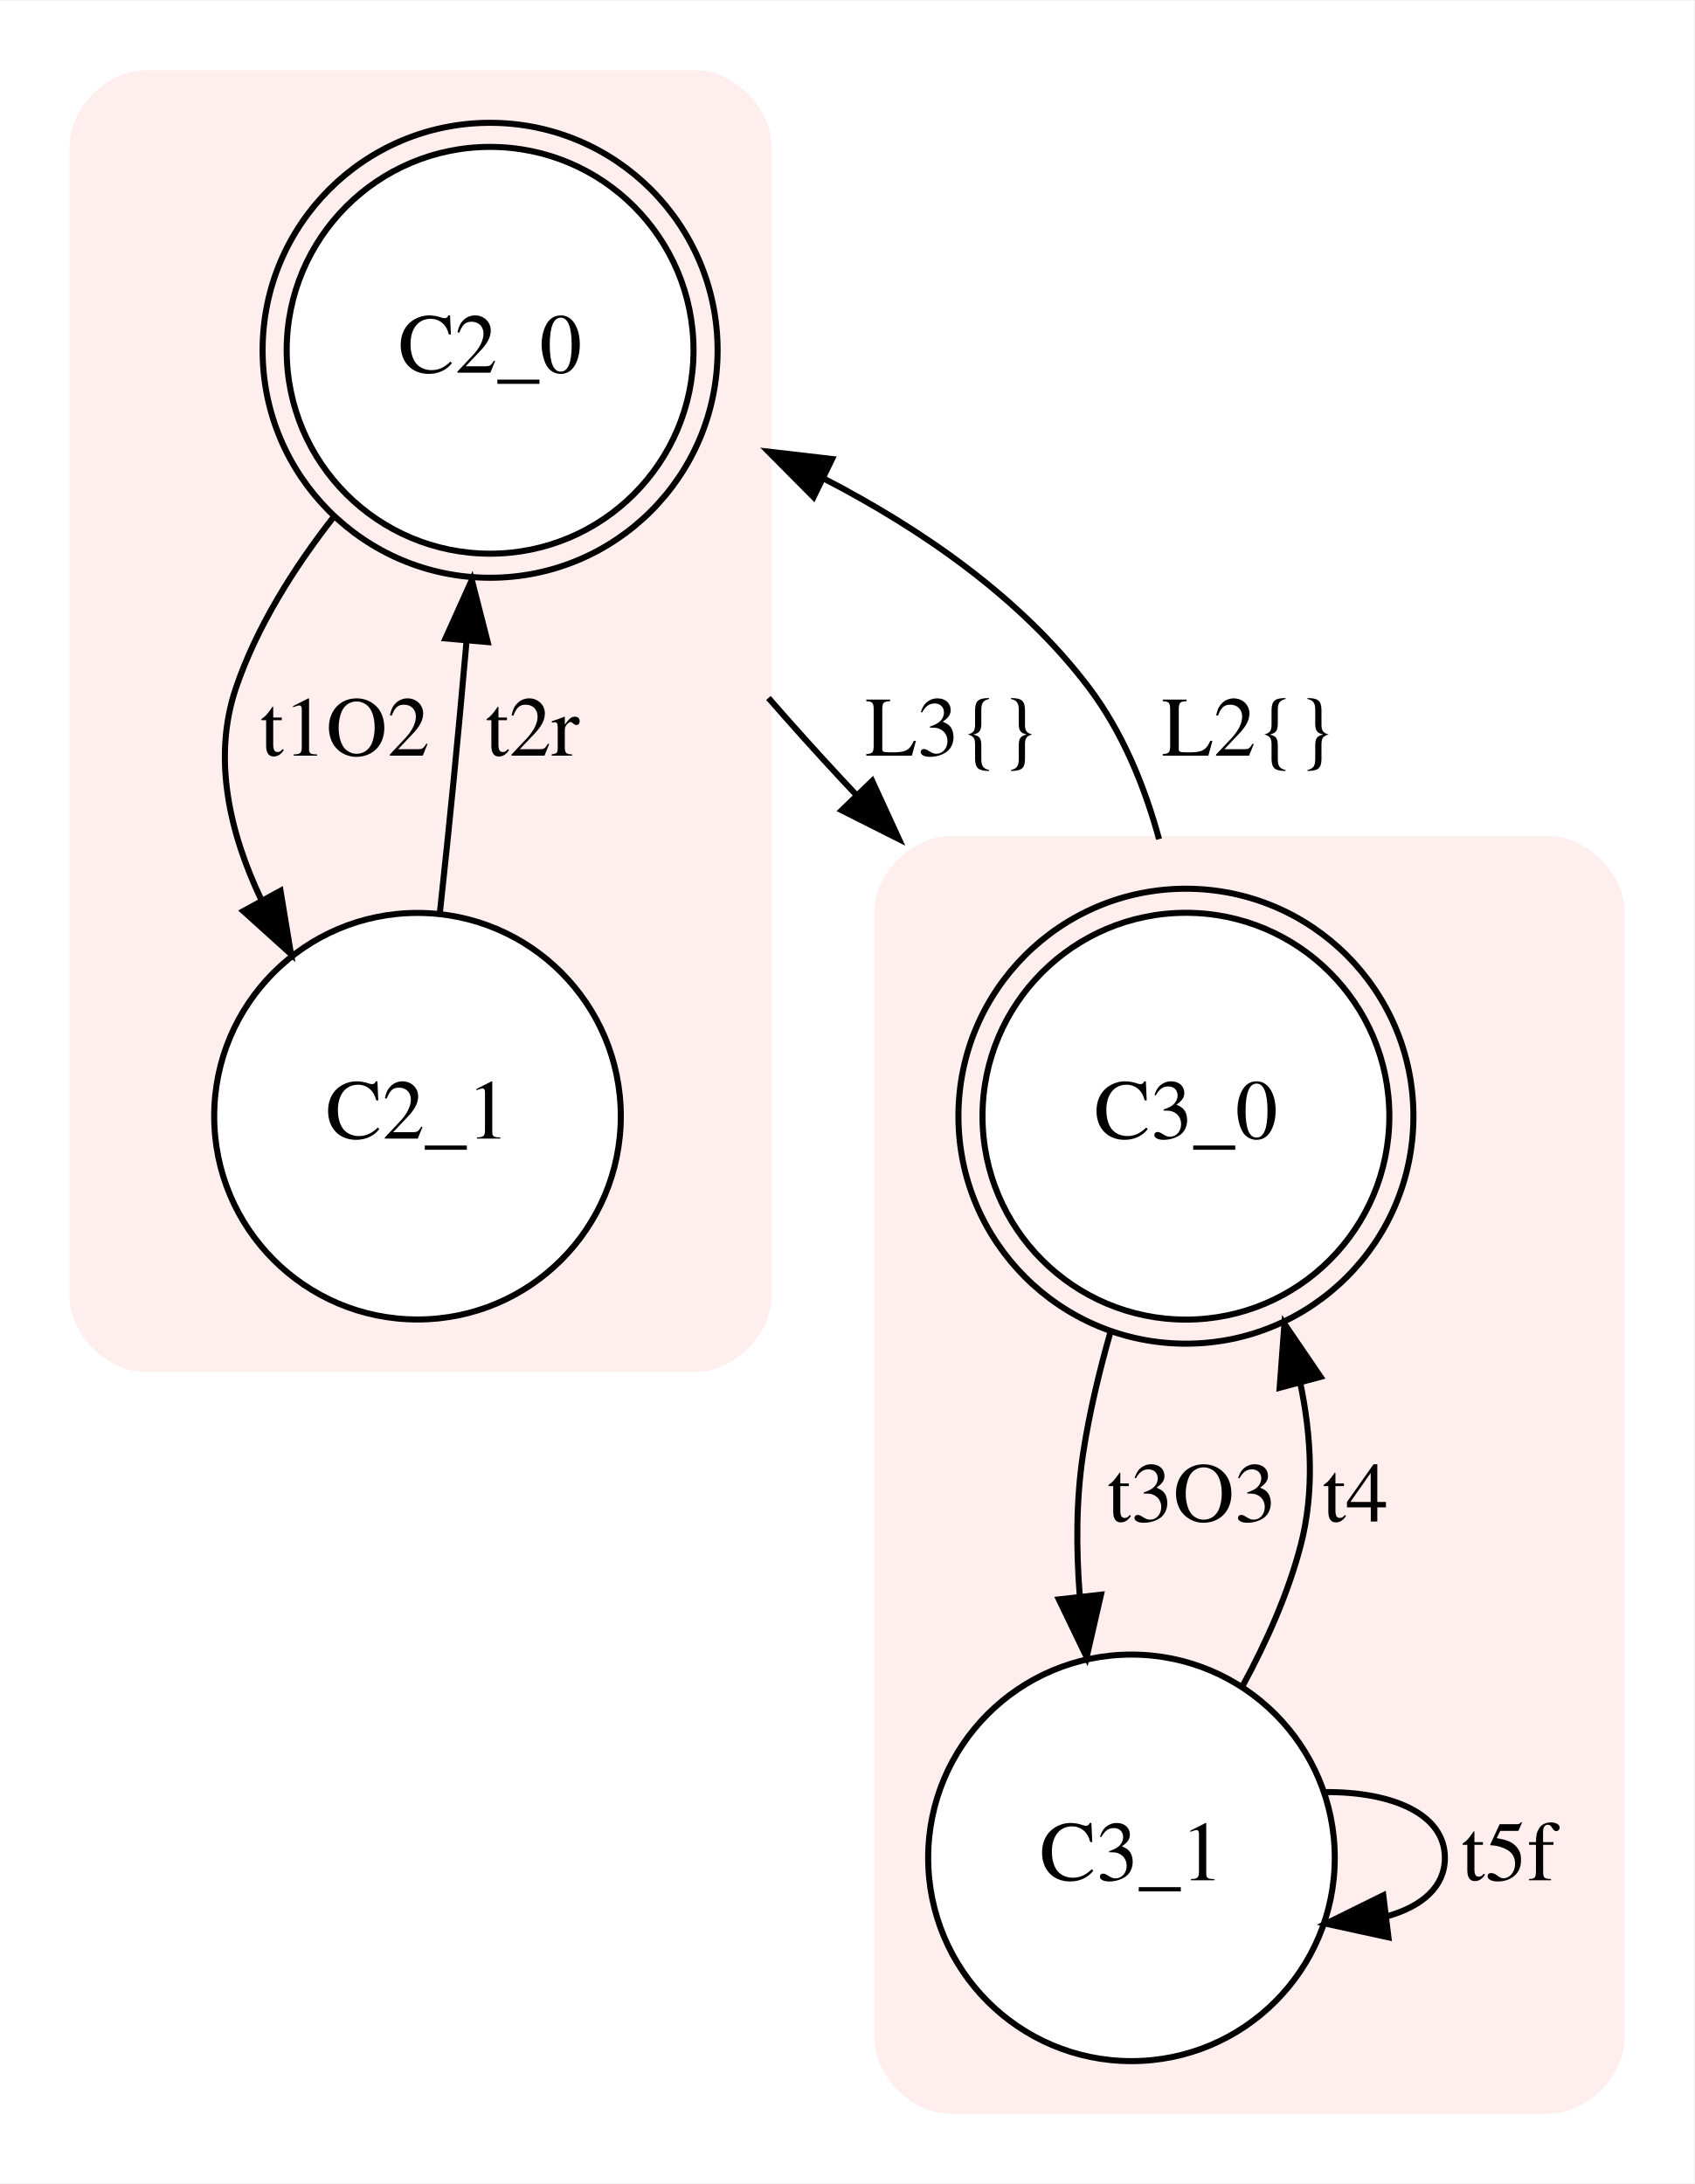
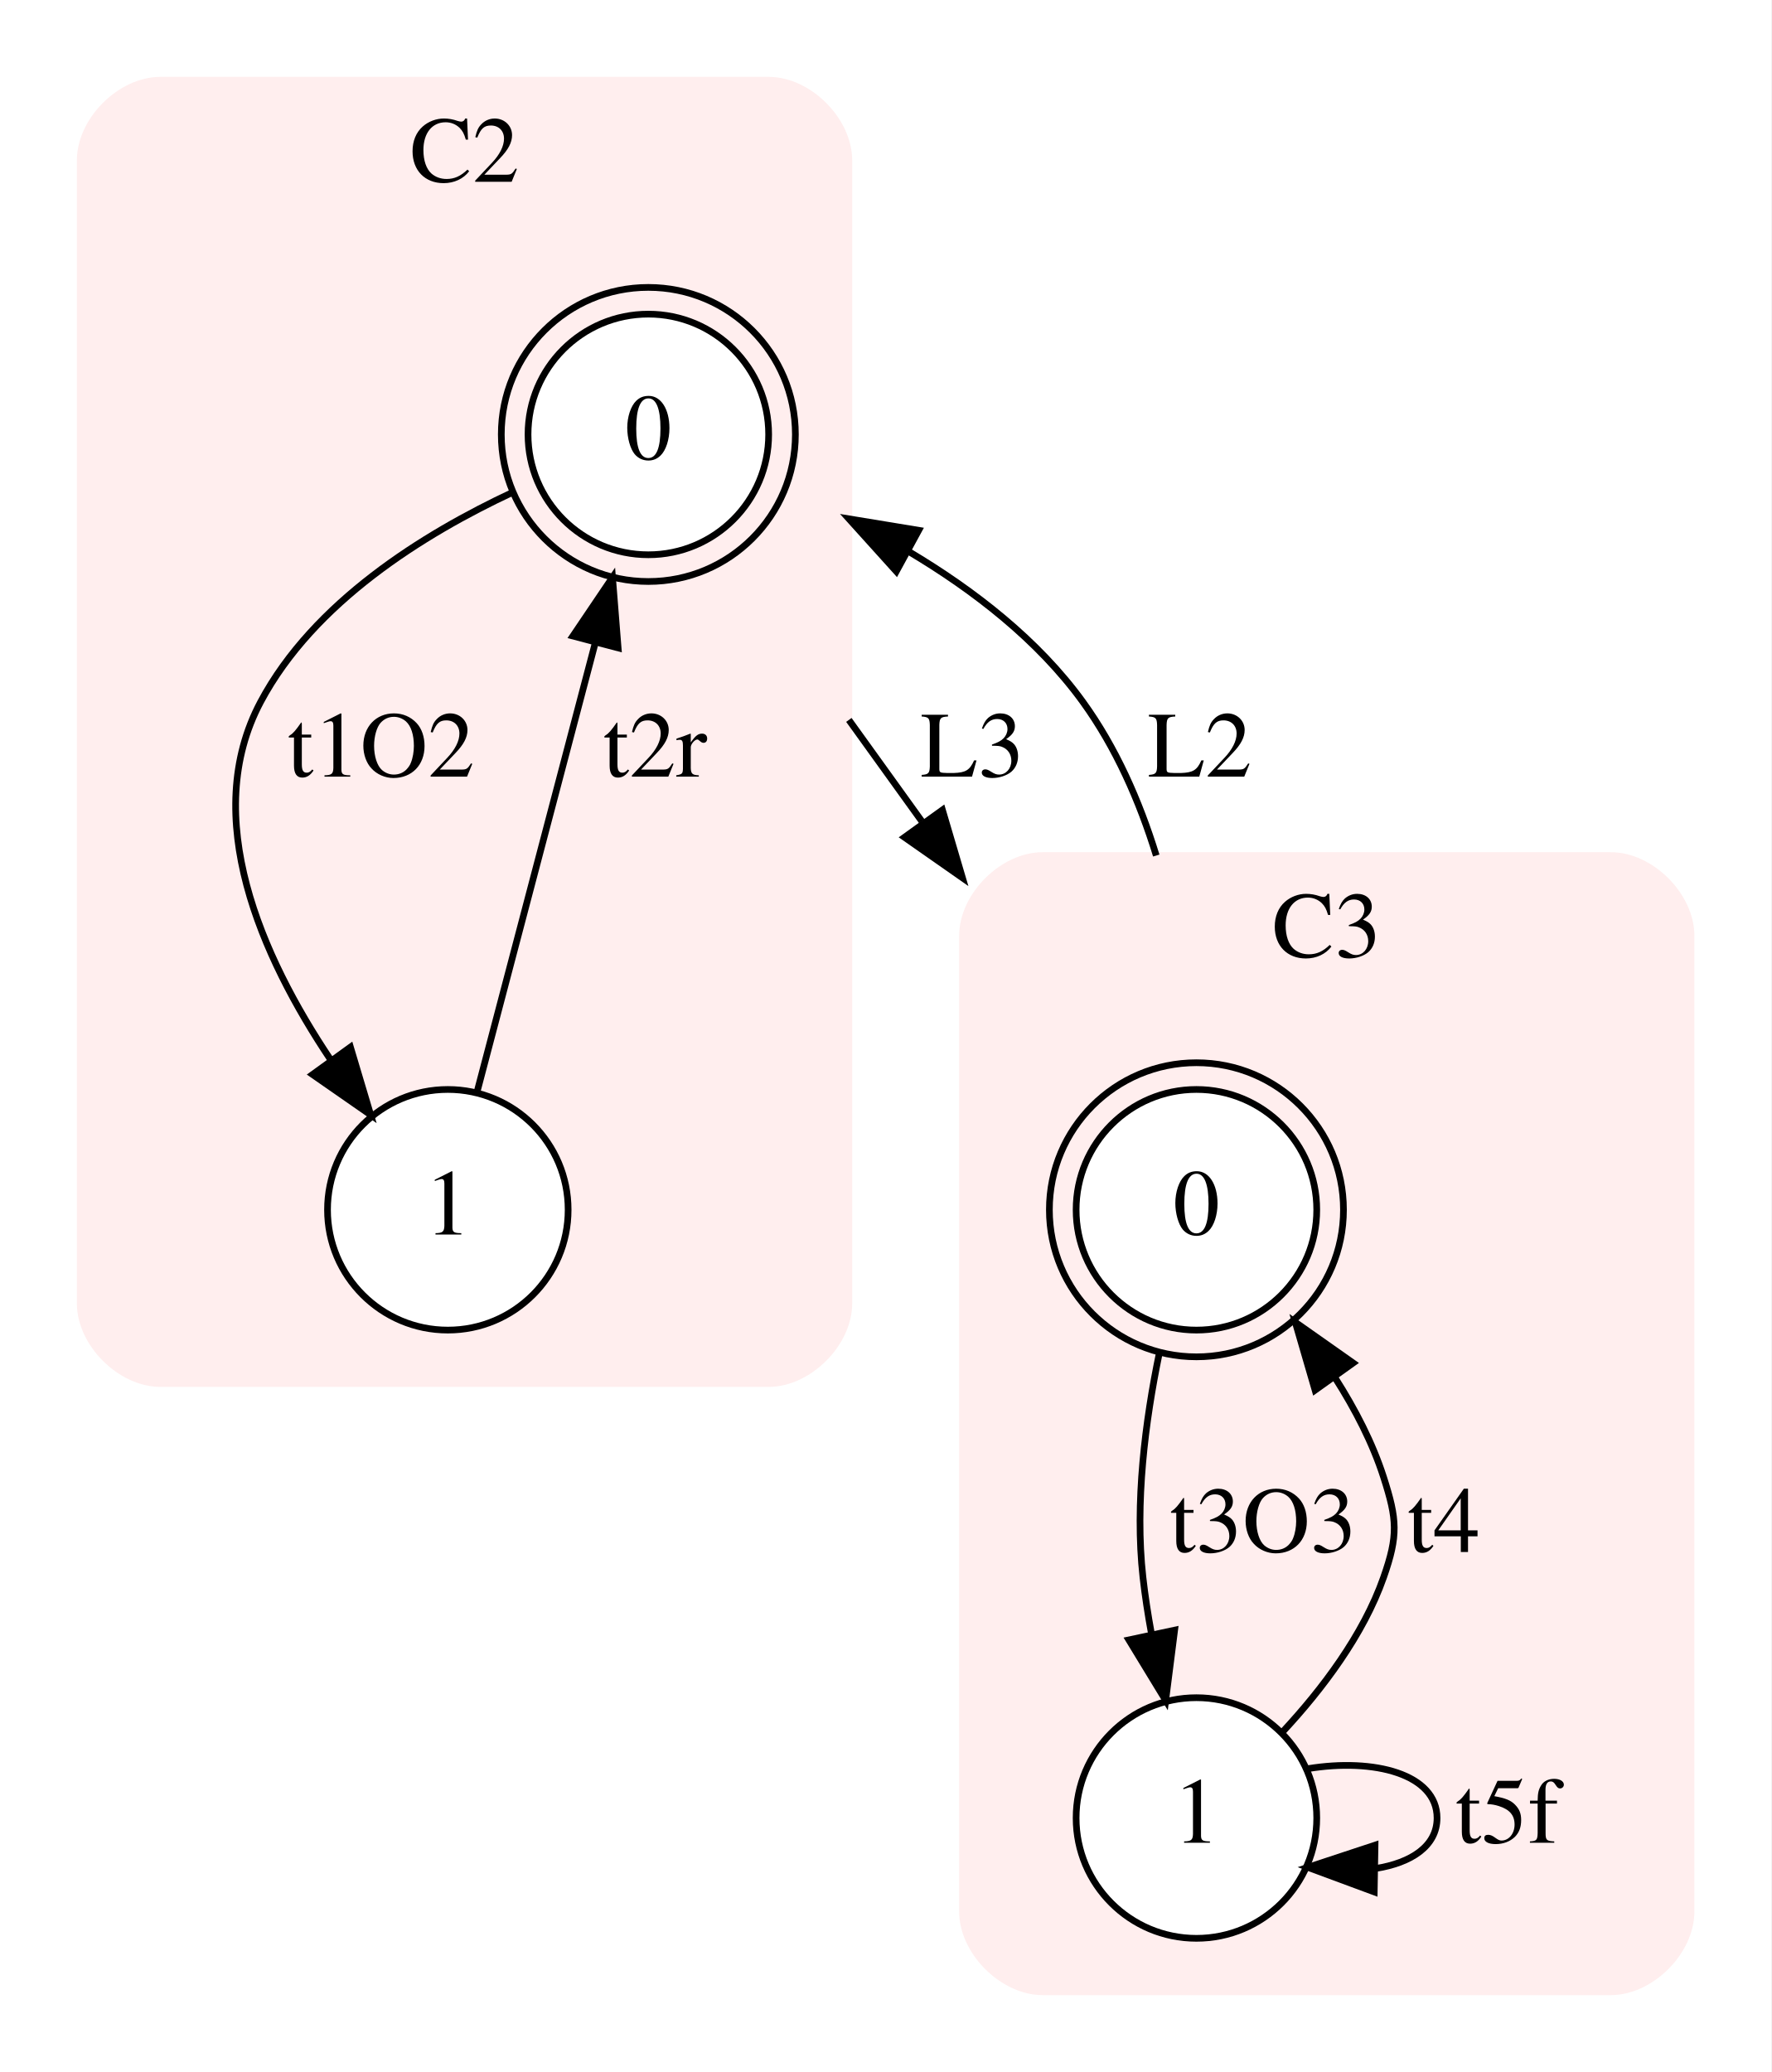
- <svg xmlns="http://www.w3.org/2000/svg" width="280pt" height="361pt" viewBox="0.00 0.00 280.00 360.78">
-   <g id="graph0" class="graph" transform="scale(1 1) rotate(0) translate(4 356.78)">
-     <polygon fill="white" stroke="transparent" points="-4,4 -4,-356.78 276,-356.78 276,4 -4,4" />
+ <svg xmlns="http://www.w3.org/2000/svg" width="265pt" height="310pt" viewBox="0.00 0.00 265.00 310.00">
+   <g id="graph0" class="graph" transform="scale(1 1) rotate(0) translate(4 306)">
+     <polygon fill="white" stroke="transparent" points="-4,4 -4,-306 261,-306 261,4 -4,4" />
    <g id="clust1" class="cluster">
-       <path fill="#ffeeee" stroke="#ffeeee" d="M20,-130.59C20,-130.59 111,-130.59 111,-130.59 117,-130.59 123,-136.59 123,-142.59 123,-142.59 123,-332.78 123,-332.78 123,-338.78 117,-344.78 111,-344.78 111,-344.78 20,-344.78 20,-344.78 14,-344.78 8,-338.78 8,-332.78 8,-332.78 8,-142.59 8,-142.59 8,-136.59 14,-130.59 20,-130.59" />
+       <path fill="#ffeeee" stroke="#ffeeee" d="M20,-99C20,-99 111,-99 111,-99 117,-99 123,-105 123,-111 123,-111 123,-282 123,-282 123,-288 117,-294 111,-294 111,-294 20,-294 20,-294 14,-294 8,-288 8,-282 8,-282 8,-111 8,-111 8,-105 14,-99 20,-99" />
+       <text text-anchor="middle" x="65.5" y="-278.8" font-family="Times,serif" font-size="14.00">C2</text>
    </g>
    <g id="clust2" class="cluster">
-       <path fill="#ffeeee" stroke="#ffeeee" d="M153,-8C153,-8 252,-8 252,-8 258,-8 264,-14 264,-20 264,-20 264,-206.19 264,-206.19 264,-212.19 258,-218.19 252,-218.19 252,-218.19 153,-218.19 153,-218.19 147,-218.19 141,-212.19 141,-206.19 141,-206.19 141,-20 141,-20 141,-14 147,-8 153,-8" />
+       <path fill="#ffeeee" stroke="#ffeeee" d="M152,-8C152,-8 237,-8 237,-8 243,-8 249,-14 249,-20 249,-20 249,-166 249,-166 249,-172 243,-178 237,-178 237,-178 152,-178 152,-178 146,-178 140,-172 140,-166 140,-166 140,-20 140,-20 140,-14 146,-8 152,-8" />
+       <text text-anchor="middle" x="194.5" y="-162.8" font-family="Times,serif" font-size="14.00">C3</text>
    </g>
    <g id="node1" class="node">
-       <ellipse fill="white" stroke="black" cx="77" cy="-298.99" rx="33.62" ry="33.62" />
-       <ellipse fill="none" stroke="black" cx="77" cy="-298.99" rx="37.6" ry="37.6" />
-       <text text-anchor="middle" x="77" y="-295.29" font-family="Times,serif" font-size="14.00">C2_0</text>
+       <ellipse fill="white" stroke="black" cx="93" cy="-241" rx="18" ry="18" />
+       <ellipse fill="none" stroke="black" cx="93" cy="-241" rx="22" ry="22" />
+       <text text-anchor="middle" x="93" y="-237.3" font-family="Times,serif" font-size="14.00">0</text>
    </g>
    <g id="node2" class="node">
-       <ellipse fill="white" stroke="black" cx="65" cy="-172.39" rx="33.6" ry="33.6" />
-       <text text-anchor="middle" x="65" y="-168.69" font-family="Times,serif" font-size="14.00">C2_1</text>
+       <ellipse fill="white" stroke="black" cx="63" cy="-125" rx="18" ry="18" />
+       <text text-anchor="middle" x="63" y="-121.3" font-family="Times,serif" font-size="14.00">1</text>
    </g>
    <g id="edge1" class="edge">
-       <path fill="none" stroke="black" d="M51.07,-271.35C44.55,-262.99 38.43,-253.29 35,-243.19 31.06,-231.58 33.94,-219.19 39.2,-208.13" />
-       <polygon fill="black" stroke="black" points="42.36,-209.65 44.09,-199.19 36.22,-206.29 42.36,-209.65" />
-       <text text-anchor="middle" x="53" y="-231.99" font-family="Times,serif" font-size="14.00">t1O2</text>
+       <path fill="none" stroke="black" d="M72.7,-232.34C59.35,-226.1 42.93,-215.89 35,-201 25.82,-183.77 35.14,-162.88 45.42,-147.52" />
+       <polygon fill="black" stroke="black" points="48.43,-149.34 51.46,-139.19 42.76,-145.24 48.43,-149.34" />
+       <text text-anchor="middle" x="53" y="-189.8" font-family="Times,serif" font-size="14.00">t1O2</text>
    </g>
    <g id="node3" class="node">
-       <ellipse fill="white" stroke="black" cx="192" cy="-172.39" rx="33.62" ry="33.62" />
-       <ellipse fill="none" stroke="black" cx="192" cy="-172.39" rx="37.6" ry="37.6" />
-       <text text-anchor="middle" x="192" y="-168.69" font-family="Times,serif" font-size="14.00">C3_0</text>
+       <ellipse fill="white" stroke="black" cx="175" cy="-125" rx="18" ry="18" />
+       <ellipse fill="none" stroke="black" cx="175" cy="-125" rx="22" ry="22" />
+       <text text-anchor="middle" x="175" y="-121.3" font-family="Times,serif" font-size="14.00">0</text>
    </g>
    <g id="edge7" class="edge">
-       <path fill="none" stroke="black" d="M123,-241.52C126.99,-236.95 131.03,-232.46 135,-228.19 135.86,-227.26 136.74,-226.33 137.62,-225.39" />
-       <polygon fill="black" stroke="black" points="140.15,-227.81 144.57,-218.19 135.11,-222.95 140.15,-227.81" />
-       <text text-anchor="middle" x="153.5" y="-231.99" font-family="Times,serif" font-size="14.00">L3{}</text>
+       <path fill="none" stroke="black" d="M123,-198.29C126.56,-193.35 130.23,-188.24 133.91,-183.13" />
+       <polygon fill="black" stroke="black" points="137,-184.82 140,-174.66 131.32,-180.73 137,-184.82" />
+       <text text-anchor="middle" x="141.5" y="-189.8" font-family="Times,serif" font-size="14.00">L3</text>
    </g>
    <g id="edge2" class="edge">
-       <path fill="none" stroke="black" d="M68.71,-206.12C69.5,-213.38 70.3,-221.04 71,-228.19 71.72,-235.51 72.43,-243.27 73.1,-250.85" />
-       <polygon fill="black" stroke="black" points="69.63,-251.36 73.98,-261.02 76.6,-250.76 69.63,-251.36" />
-       <text text-anchor="middle" x="84" y="-231.99" font-family="Times,serif" font-size="14.00">t2r</text>
+       <path fill="none" stroke="black" d="M67.34,-142.51C71.98,-160.11 79.41,-188.37 85.09,-209.94" />
+       <polygon fill="black" stroke="black" points="81.71,-210.84 87.64,-219.62 88.48,-209.06 81.71,-210.84" />
+       <text text-anchor="middle" x="94" y="-189.8" font-family="Times,serif" font-size="14.00">t2r</text>
    </g>
    <g id="edge6" class="edge">
-       <path fill="none" stroke="black" d="M187.56,-218.19C185.13,-227.08 181.48,-235.91 176,-243.19 164.8,-258.06 148.32,-269.44 132.01,-277.86" />
-       <polygon fill="black" stroke="black" points="130.46,-274.72 123,-282.24 133.52,-281.02 130.46,-274.72" />
-       <text text-anchor="middle" x="202.5" y="-231.99" font-family="Times,serif" font-size="14.00">L2{}</text>
+       <path fill="none" stroke="black" d="M168.99,-178C166.47,-186.19 162.93,-194.19 158,-201 151.32,-210.23 141.72,-217.68 131.95,-223.49" />
+       <polygon fill="black" stroke="black" points="130.1,-220.51 123,-228.38 133.45,-226.66 130.1,-220.51" />
+       <text text-anchor="middle" x="175.5" y="-189.8" font-family="Times,serif" font-size="14.00">L2</text>
    </g>
    <g id="node4" class="node">
-       <ellipse fill="white" stroke="black" cx="183" cy="-49.8" rx="33.6" ry="33.6" />
-       <text text-anchor="middle" x="183" y="-46.1" font-family="Times,serif" font-size="14.00">C3_1</text>
+       <ellipse fill="white" stroke="black" cx="175" cy="-34" rx="18" ry="18" />
+       <text text-anchor="middle" x="175" y="-30.3" font-family="Times,serif" font-size="14.00">1</text>
    </g>
    <g id="edge3" class="edge">
-       <path fill="none" stroke="black" d="M179.52,-136.68C177.64,-130.09 176,-123.19 175,-116.59 173.85,-109 173.84,-100.89 174.46,-93.06" />
-       <polygon fill="black" stroke="black" points="177.96,-93.3 175.59,-82.98 171,-92.52 177.96,-93.3" />
-       <text text-anchor="middle" x="193" y="-105.39" font-family="Times,serif" font-size="14.00">t3O3</text>
+       <path fill="none" stroke="black" d="M169.44,-103.53C167.35,-93.45 165.75,-81.11 167,-70 167.31,-67.25 167.75,-64.4 168.27,-61.57" />
+       <polygon fill="black" stroke="black" points="171.74,-62.11 170.4,-51.6 164.89,-60.65 171.74,-62.11" />
+       <text text-anchor="middle" x="185" y="-73.8" font-family="Times,serif" font-size="14.00">t3O3</text>
    </g>
    <g id="edge4" class="edge">
-       <path fill="none" stroke="black" d="M201.37,-78.21C205.33,-85.51 208.94,-93.6 211,-101.59 213.23,-110.25 212.75,-119.5 210.89,-128.33" />
-       <polygon fill="black" stroke="black" points="207.49,-127.5 208.28,-138.07 214.25,-129.31 207.49,-127.5" />
-       <text text-anchor="middle" x="220" y="-105.39" font-family="Times,serif" font-size="14.00">t4</text>
+       <path fill="none" stroke="black" d="M187.99,-46.99C193.77,-53.22 199.96,-61.34 203,-70 205.21,-76.29 205.04,-78.65 203,-85 201.35,-90.13 198.75,-95.15 195.79,-99.79" />
+       <polygon fill="black" stroke="black" points="192.75,-98.01 189.79,-108.18 198.45,-102.08 192.75,-98.01" />
+       <text text-anchor="middle" x="212" y="-73.8" font-family="Times,serif" font-size="14.00">t4</text>
    </g>
    <g id="edge5" class="edge">
-       <path fill="none" stroke="black" d="M215.12,-60.67C226.03,-60.73 234.8,-57.1 234.8,-49.8 234.8,-45 231.02,-41.79 225.34,-40.17" />
-       <polygon fill="black" stroke="black" points="225.47,-36.66 215.12,-38.92 224.62,-43.61 225.47,-36.66" />
-       <text text-anchor="middle" x="245.3" y="-46.1" font-family="Times,serif" font-size="14.00">t5f</text>
+       <path fill="none" stroke="black" d="M191.66,-41.38C201.62,-43.02 211,-40.56 211,-34 211,-29.8 207.15,-27.28 201.77,-26.44" />
+       <polygon fill="black" stroke="black" points="201.6,-22.94 191.66,-26.62 201.72,-29.94 201.6,-22.94" />
+       <text text-anchor="middle" x="221.5" y="-30.3" font-family="Times,serif" font-size="14.00">t5f</text>
    </g>
  </g>
</svg>
